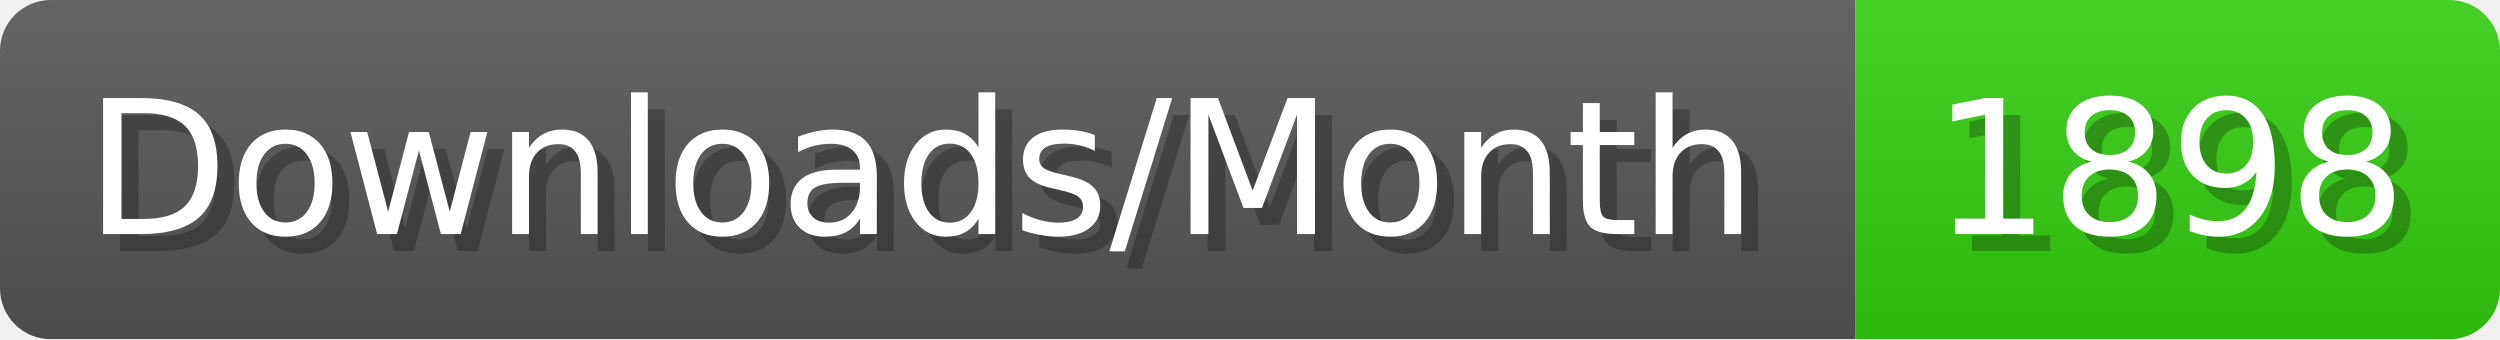
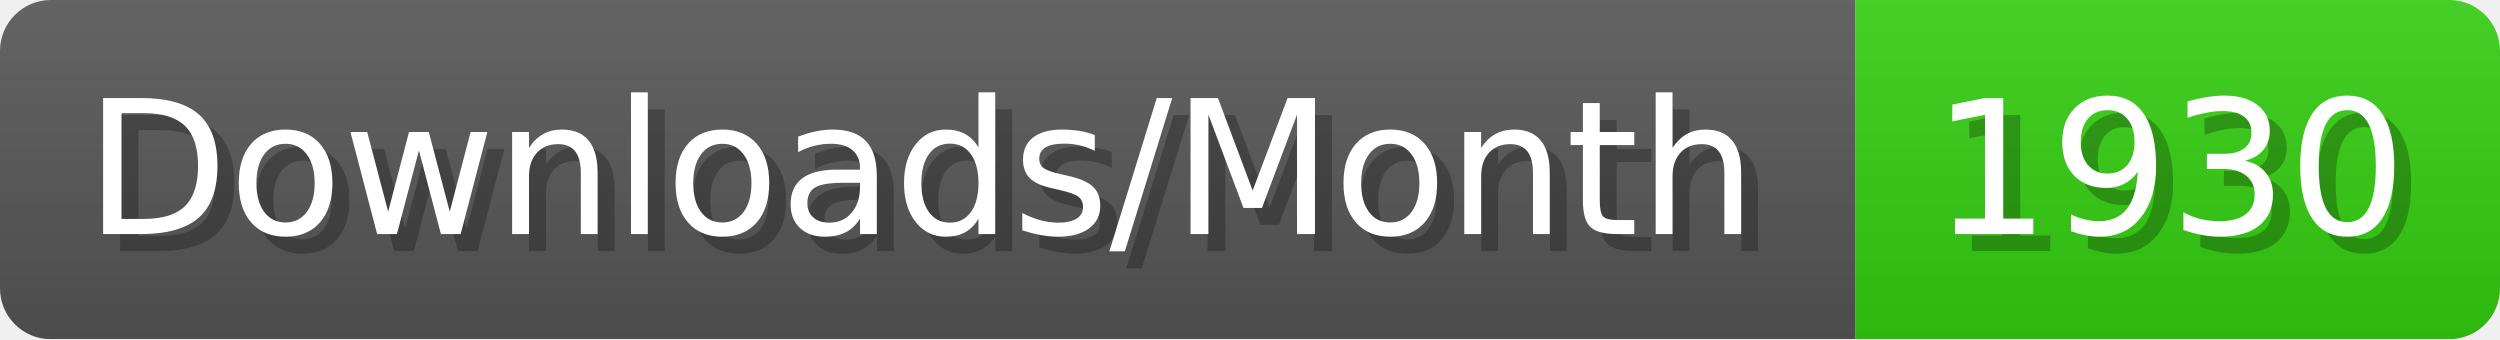
- <svg xmlns="http://www.w3.org/2000/svg" width="147.4" height="20" viewBox="0 0 1474 200" role="img" aria-label="Downloads/Month: 1898">
+ <svg xmlns="http://www.w3.org/2000/svg" width="147.4" height="20" viewBox="0 0 1474 200" role="img" aria-label="Downloads/Month: 1930">
  <linearGradient id="YlXUI" x2="0" y2="100%">
    <stop offset="0" stop-opacity=".1" stop-color="#EEE" />
    <stop offset="1" stop-opacity=".1" />
  </linearGradient>
  <mask id="JHhop">
    <rect width="1474" height="200" rx="30" fill="#FFF" />
  </mask>
  <g mask="url(#JHhop)">
    <rect width="1094" height="200" fill="#555" />
    <rect width="380" height="200" fill="#3C1" x="1094" />
    <rect width="1474" height="200" fill="url(#YlXUI)" />
  </g>
  <g aria-hidden="true" fill="#fff" text-anchor="start" font-family="Verdana,DejaVu Sans,sans-serif" font-size="110">
    <text x="60" y="148" textLength="994" fill="#000" opacity="0.25">Downloads/Month</text>
    <text x="50" y="138" textLength="994">Downloads/Month</text>
-     <text x="1149" y="148" textLength="280" fill="#000" opacity="0.25">1898</text>
-     <text x="1139" y="138" textLength="280">1898</text>
+     <text x="1149" y="148" textLength="280" fill="#000" opacity="0.25">1930</text>
+     <text x="1139" y="138" textLength="280">1930</text>
  </g>
</svg>
